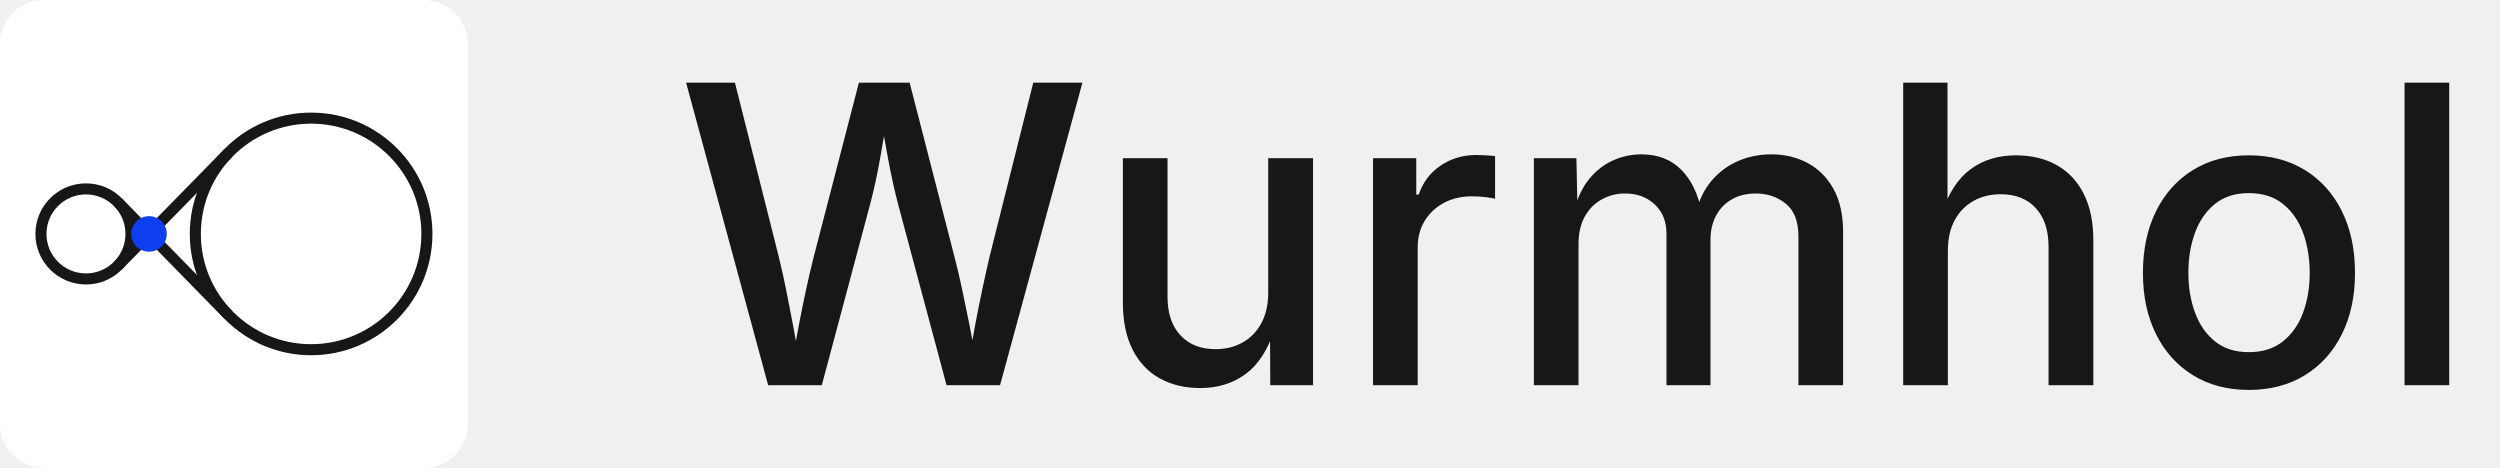
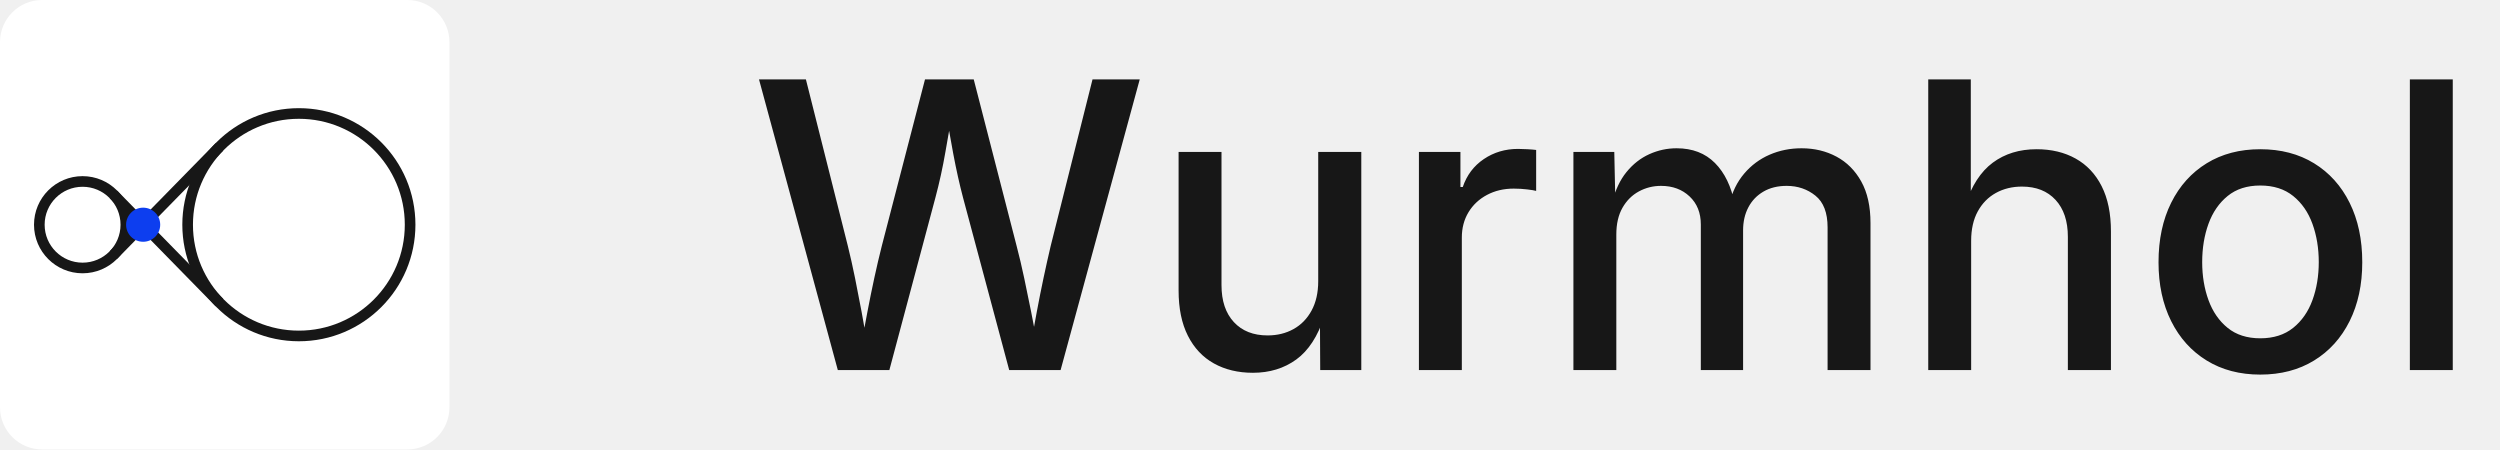
- <svg xmlns="http://www.w3.org/2000/svg" viewBox="0 0 171 32" width="171" height="32">
+ <svg xmlns="http://www.w3.org/2000/svg" viewBox="0 0 178 32" width="178" height="32">
  <g>
    <rect x="0" y="0" width="32" height="32" rx="3" fill="#ffffff" />
    <g transform="translate(16 16) scale(0.88) translate(-16 -16)">
      <circle fill="none" stroke="#171717" stroke-width="0.86" cx="4.5" cy="16" r="3.5" />
      <circle fill="none" stroke="#171717" stroke-width="0.86" cx="22" cy="16" r="9" />
      <path fill="none" stroke="#171717" stroke-width="0.86" d="M7 18.45L15.57 9.7" />
      <path fill="none" stroke="#171717" stroke-width="0.86" d="M7 13.55L15.57 22.3" />
      <circle fill="#0d3eef" cx="9.4" cy="16" r="1.38" />
    </g>
  </g>
-   <path fill="#171717" d="M52.541 26.347 46.929 5.653H50.269L53.254 17.507Q53.528 18.611 53.767 19.795Q54.005 20.978 54.231 22.183Q54.457 23.389 54.662 24.598H54.2Q54.423 23.389 54.653 22.183Q54.882 20.978 55.139 19.795Q55.395 18.611 55.674 17.507L58.749 5.653H62.219L65.271 17.507Q65.561 18.611 65.811 19.795Q66.062 20.978 66.303 22.183Q66.544 23.389 66.767 24.598H66.269Q66.487 23.389 66.712 22.183Q66.937 20.978 67.188 19.795Q67.439 18.611 67.699 17.507L70.676 5.653H74.038L68.404 26.347H64.744L61.459 14.079Q61.079 12.638 60.761 10.948Q60.442 9.257 60.112 7.22H60.832Q60.487 9.166 60.202 10.82Q59.916 12.474 59.488 14.079L56.212 26.347ZM82.096 26.542Q80.514 26.542 79.32 25.877Q78.126 25.213 77.465 23.904Q76.804 22.596 76.804 20.686V10.819H79.859V20.305Q79.859 21.981 80.739 22.932Q81.618 23.882 83.141 23.882Q84.177 23.882 84.99 23.429Q85.803 22.977 86.275 22.108Q86.746 21.239 86.746 20.02V10.819H89.812V26.347H86.888L86.868 22.546H87.172Q86.484 24.651 85.183 25.597Q83.882 26.542 82.096 26.542ZM93.916 26.347V10.819H96.872V13.313H97.039Q97.467 12.048 98.539 11.325Q99.61 10.602 100.972 10.602Q101.264 10.602 101.643 10.624Q102.021 10.645 102.263 10.676V13.593Q102.097 13.542 101.624 13.486Q101.151 13.429 100.663 13.429Q99.604 13.429 98.764 13.877Q97.923 14.324 97.447 15.109Q96.971 15.894 96.971 16.92V26.347ZM104.916 26.347V10.819H107.826L107.902 14.422H107.673Q108.002 13.1 108.696 12.249Q109.39 11.397 110.321 10.977Q111.252 10.557 112.265 10.557Q113.952 10.557 114.994 11.606Q116.036 12.655 116.402 14.524H116.019Q116.319 13.248 117.072 12.362Q117.826 11.476 118.882 11.016Q119.938 10.557 121.159 10.557Q122.532 10.557 123.645 11.152Q124.759 11.748 125.414 12.928Q126.068 14.107 126.068 15.875V26.347H123.013V16.187Q123.013 14.626 122.146 13.93Q121.279 13.234 120.099 13.234Q119.143 13.234 118.446 13.641Q117.749 14.047 117.373 14.76Q116.997 15.472 116.997 16.403V26.347H113.987V15.982Q113.987 14.74 113.188 13.987Q112.39 13.234 111.153 13.234Q110.307 13.234 109.578 13.629Q108.848 14.024 108.409 14.794Q107.971 15.563 107.971 16.699V26.347ZM133.234 17.147V26.347H130.179V5.653H133.209V14.621H132.809Q133.485 12.538 134.775 11.582Q136.065 10.625 137.896 10.625Q139.481 10.625 140.673 11.29Q141.866 11.954 142.527 13.257Q143.187 14.559 143.187 16.481V26.347H140.121V16.862Q140.121 15.185 139.247 14.235Q138.374 13.285 136.851 13.285Q135.817 13.285 134.997 13.737Q134.177 14.19 133.706 15.052Q133.234 15.913 133.234 17.147ZM153.82 26.671Q151.634 26.671 150.005 25.669Q148.376 24.668 147.476 22.864Q146.576 21.059 146.576 18.671Q146.576 16.248 147.476 14.438Q148.376 12.627 150.005 11.626Q151.634 10.625 153.82 10.625Q156.017 10.625 157.65 11.626Q159.282 12.627 160.182 14.438Q161.082 16.248 161.082 18.671Q161.082 21.059 160.182 22.864Q159.282 24.668 157.65 25.669Q156.017 26.671 153.82 26.671ZM153.82 24.087Q155.237 24.087 156.162 23.344Q157.087 22.601 157.536 21.368Q157.984 20.136 157.984 18.666Q157.984 17.181 157.536 15.941Q157.087 14.701 156.162 13.955Q155.237 13.209 153.82 13.209Q152.412 13.209 151.497 13.955Q150.582 14.701 150.133 15.936Q149.685 17.17 149.685 18.666Q149.685 20.136 150.133 21.368Q150.582 22.601 151.497 23.344Q152.412 24.087 153.82 24.087ZM167.526 5.653V26.347H164.471V5.653Z" />
+   <path fill="#171717" d="M59.652 26.347 54.041 5.653H57.38L60.365 17.507Q60.639 18.611 60.878 19.795Q61.116 20.978 61.342 22.183Q61.568 23.389 61.773 24.598H61.311Q61.534 23.389 61.764 22.183Q61.994 20.978 62.25 19.795Q62.506 18.611 62.785 17.507L65.86 5.653H69.33L72.382 17.507Q72.672 18.611 72.922 19.795Q73.173 20.978 73.414 22.183Q73.655 23.389 73.879 24.598H73.38Q73.598 23.389 73.823 22.183Q74.048 20.978 74.299 19.795Q74.55 18.611 74.81 17.507L77.787 5.653H81.149L75.515 26.347H71.855L68.57 14.079Q68.19 12.638 67.872 10.948Q67.554 9.257 67.223 7.22H67.944Q67.598 9.166 67.313 10.82Q67.027 12.474 66.599 14.079L63.323 26.347ZM89.207 26.542Q87.625 26.542 86.431 25.877Q85.238 25.213 84.577 23.904Q83.916 22.596 83.916 20.686V10.819H86.971V20.305Q86.971 21.981 87.85 22.932Q88.729 23.882 90.252 23.882Q91.288 23.882 92.101 23.429Q92.914 22.977 93.386 22.108Q93.857 21.239 93.857 20.02V10.819H96.924V26.347H93.999L93.979 22.546H94.283Q93.596 24.651 92.294 25.597Q90.993 26.542 89.207 26.542ZM101.027 26.347V10.819H103.983V13.313H104.15Q104.578 12.048 105.65 11.325Q106.721 10.602 108.083 10.602Q108.376 10.602 108.754 10.624Q109.132 10.645 109.374 10.676V13.593Q109.208 13.542 108.735 13.486Q108.262 13.429 107.774 13.429Q106.716 13.429 105.875 13.877Q105.034 14.324 104.558 15.109Q104.082 15.894 104.082 16.92V26.347ZM112.027 26.347V10.819H114.937L115.014 14.422H114.784Q115.114 13.1 115.807 12.249Q116.501 11.397 117.432 10.977Q118.363 10.557 119.376 10.557Q121.063 10.557 122.105 11.606Q123.147 12.655 123.513 14.524H123.13Q123.43 13.248 124.184 12.362Q124.937 11.476 125.993 11.016Q127.049 10.557 128.271 10.557Q129.643 10.557 130.756 11.152Q131.87 11.748 132.525 12.928Q133.179 14.107 133.179 15.875V26.347H130.124V16.187Q130.124 14.626 129.257 13.93Q128.391 13.234 127.211 13.234Q126.254 13.234 125.557 13.641Q124.86 14.047 124.484 14.76Q124.108 15.472 124.108 16.403V26.347H121.098V15.982Q121.098 14.74 120.299 13.987Q119.501 13.234 118.264 13.234Q117.419 13.234 116.689 13.629Q115.959 14.024 115.52 14.794Q115.082 15.563 115.082 16.699V26.347ZM140.346 17.147V26.347H137.291V5.653H140.321V14.621H139.92Q140.596 12.538 141.886 11.582Q143.176 10.625 145.007 10.625Q146.592 10.625 147.784 11.29Q148.977 11.954 149.638 13.257Q150.299 14.559 150.299 16.481V26.347H147.232V16.862Q147.232 15.185 146.358 14.235Q145.485 13.285 143.962 13.285Q142.929 13.285 142.108 13.737Q141.288 14.19 140.817 15.052Q140.346 15.913 140.346 17.147ZM160.931 26.671Q158.745 26.671 157.116 25.669Q155.487 24.668 154.587 22.864Q153.687 21.059 153.687 18.671Q153.687 16.248 154.587 14.438Q155.487 12.627 157.116 11.626Q158.745 10.625 160.931 10.625Q163.129 10.625 164.761 11.626Q166.393 12.627 167.293 14.438Q168.193 16.248 168.193 18.671Q168.193 21.059 167.293 22.864Q166.393 24.668 164.761 25.669Q163.129 26.671 160.931 26.671ZM160.931 24.087Q162.348 24.087 163.273 23.344Q164.198 22.601 164.647 21.368Q165.096 20.136 165.096 18.666Q165.096 17.181 164.647 15.941Q164.198 14.701 163.273 13.955Q162.348 13.209 160.931 13.209Q159.523 13.209 158.608 13.955Q157.693 14.701 157.244 15.936Q156.796 17.17 156.796 18.666Q156.796 20.136 157.244 21.368Q157.693 22.601 158.608 23.344Q159.523 24.087 160.931 24.087ZM174.637 5.653V26.347H171.582V5.653Z" />
</svg>
